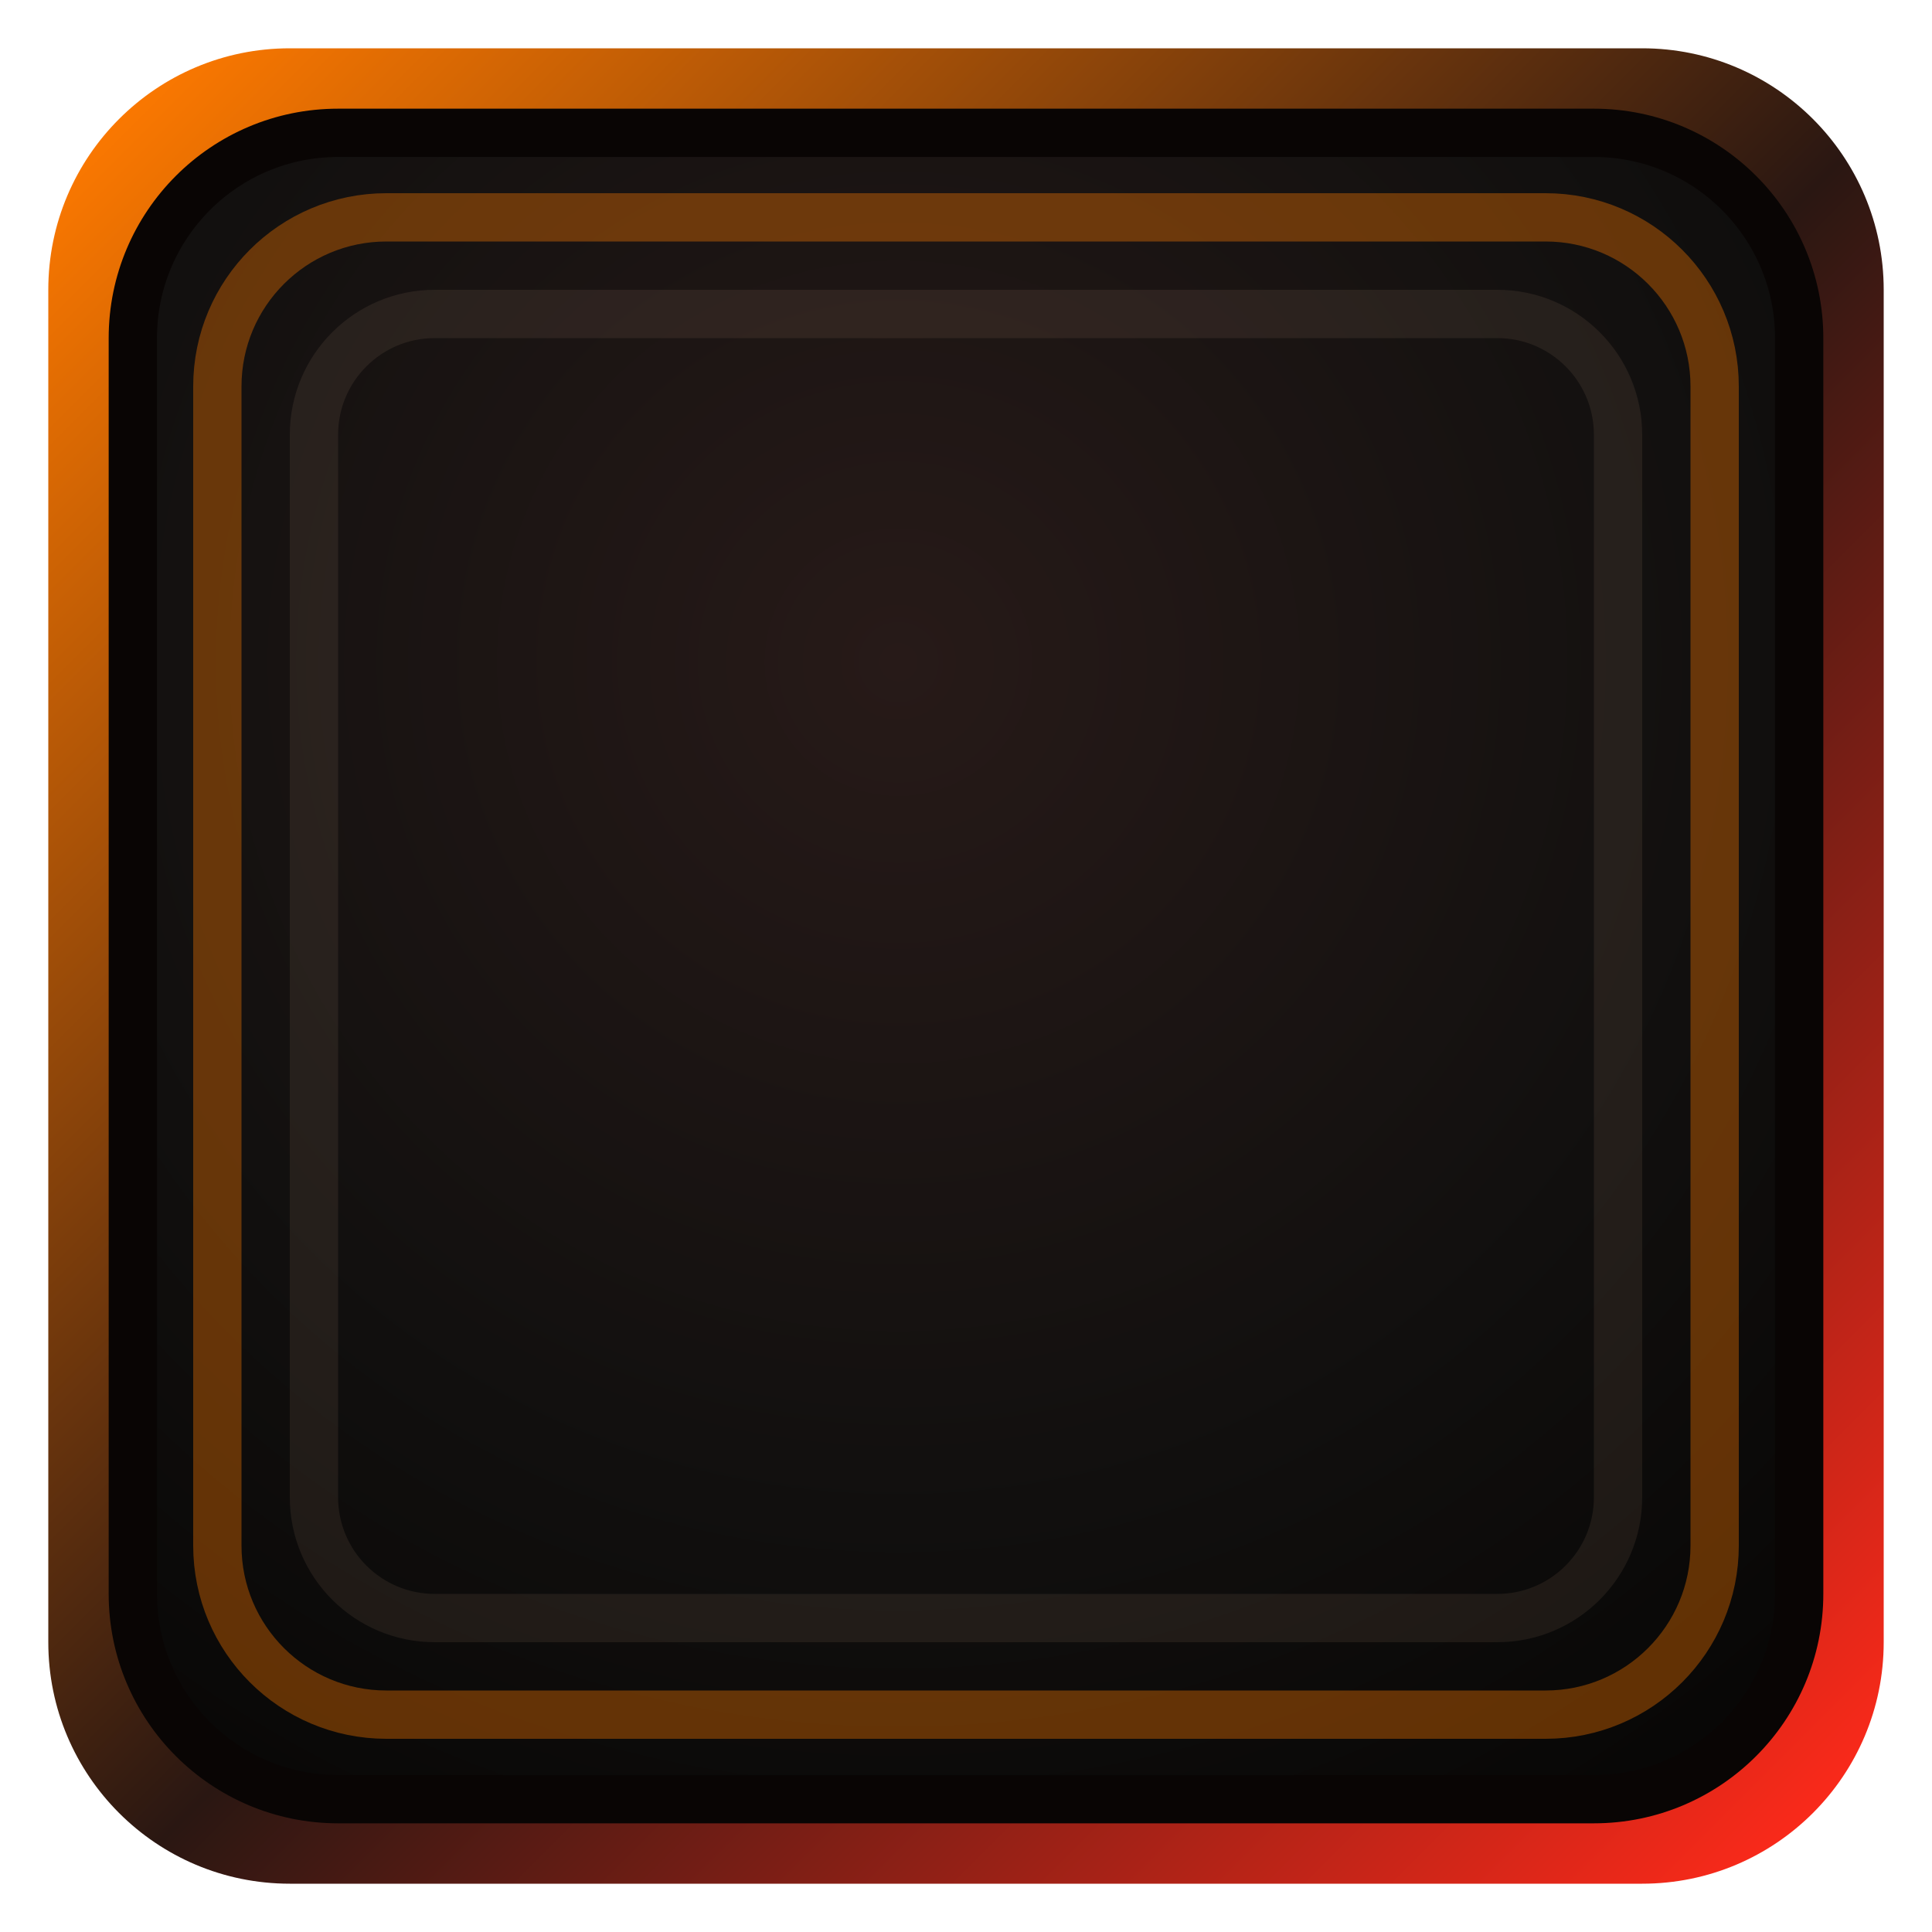
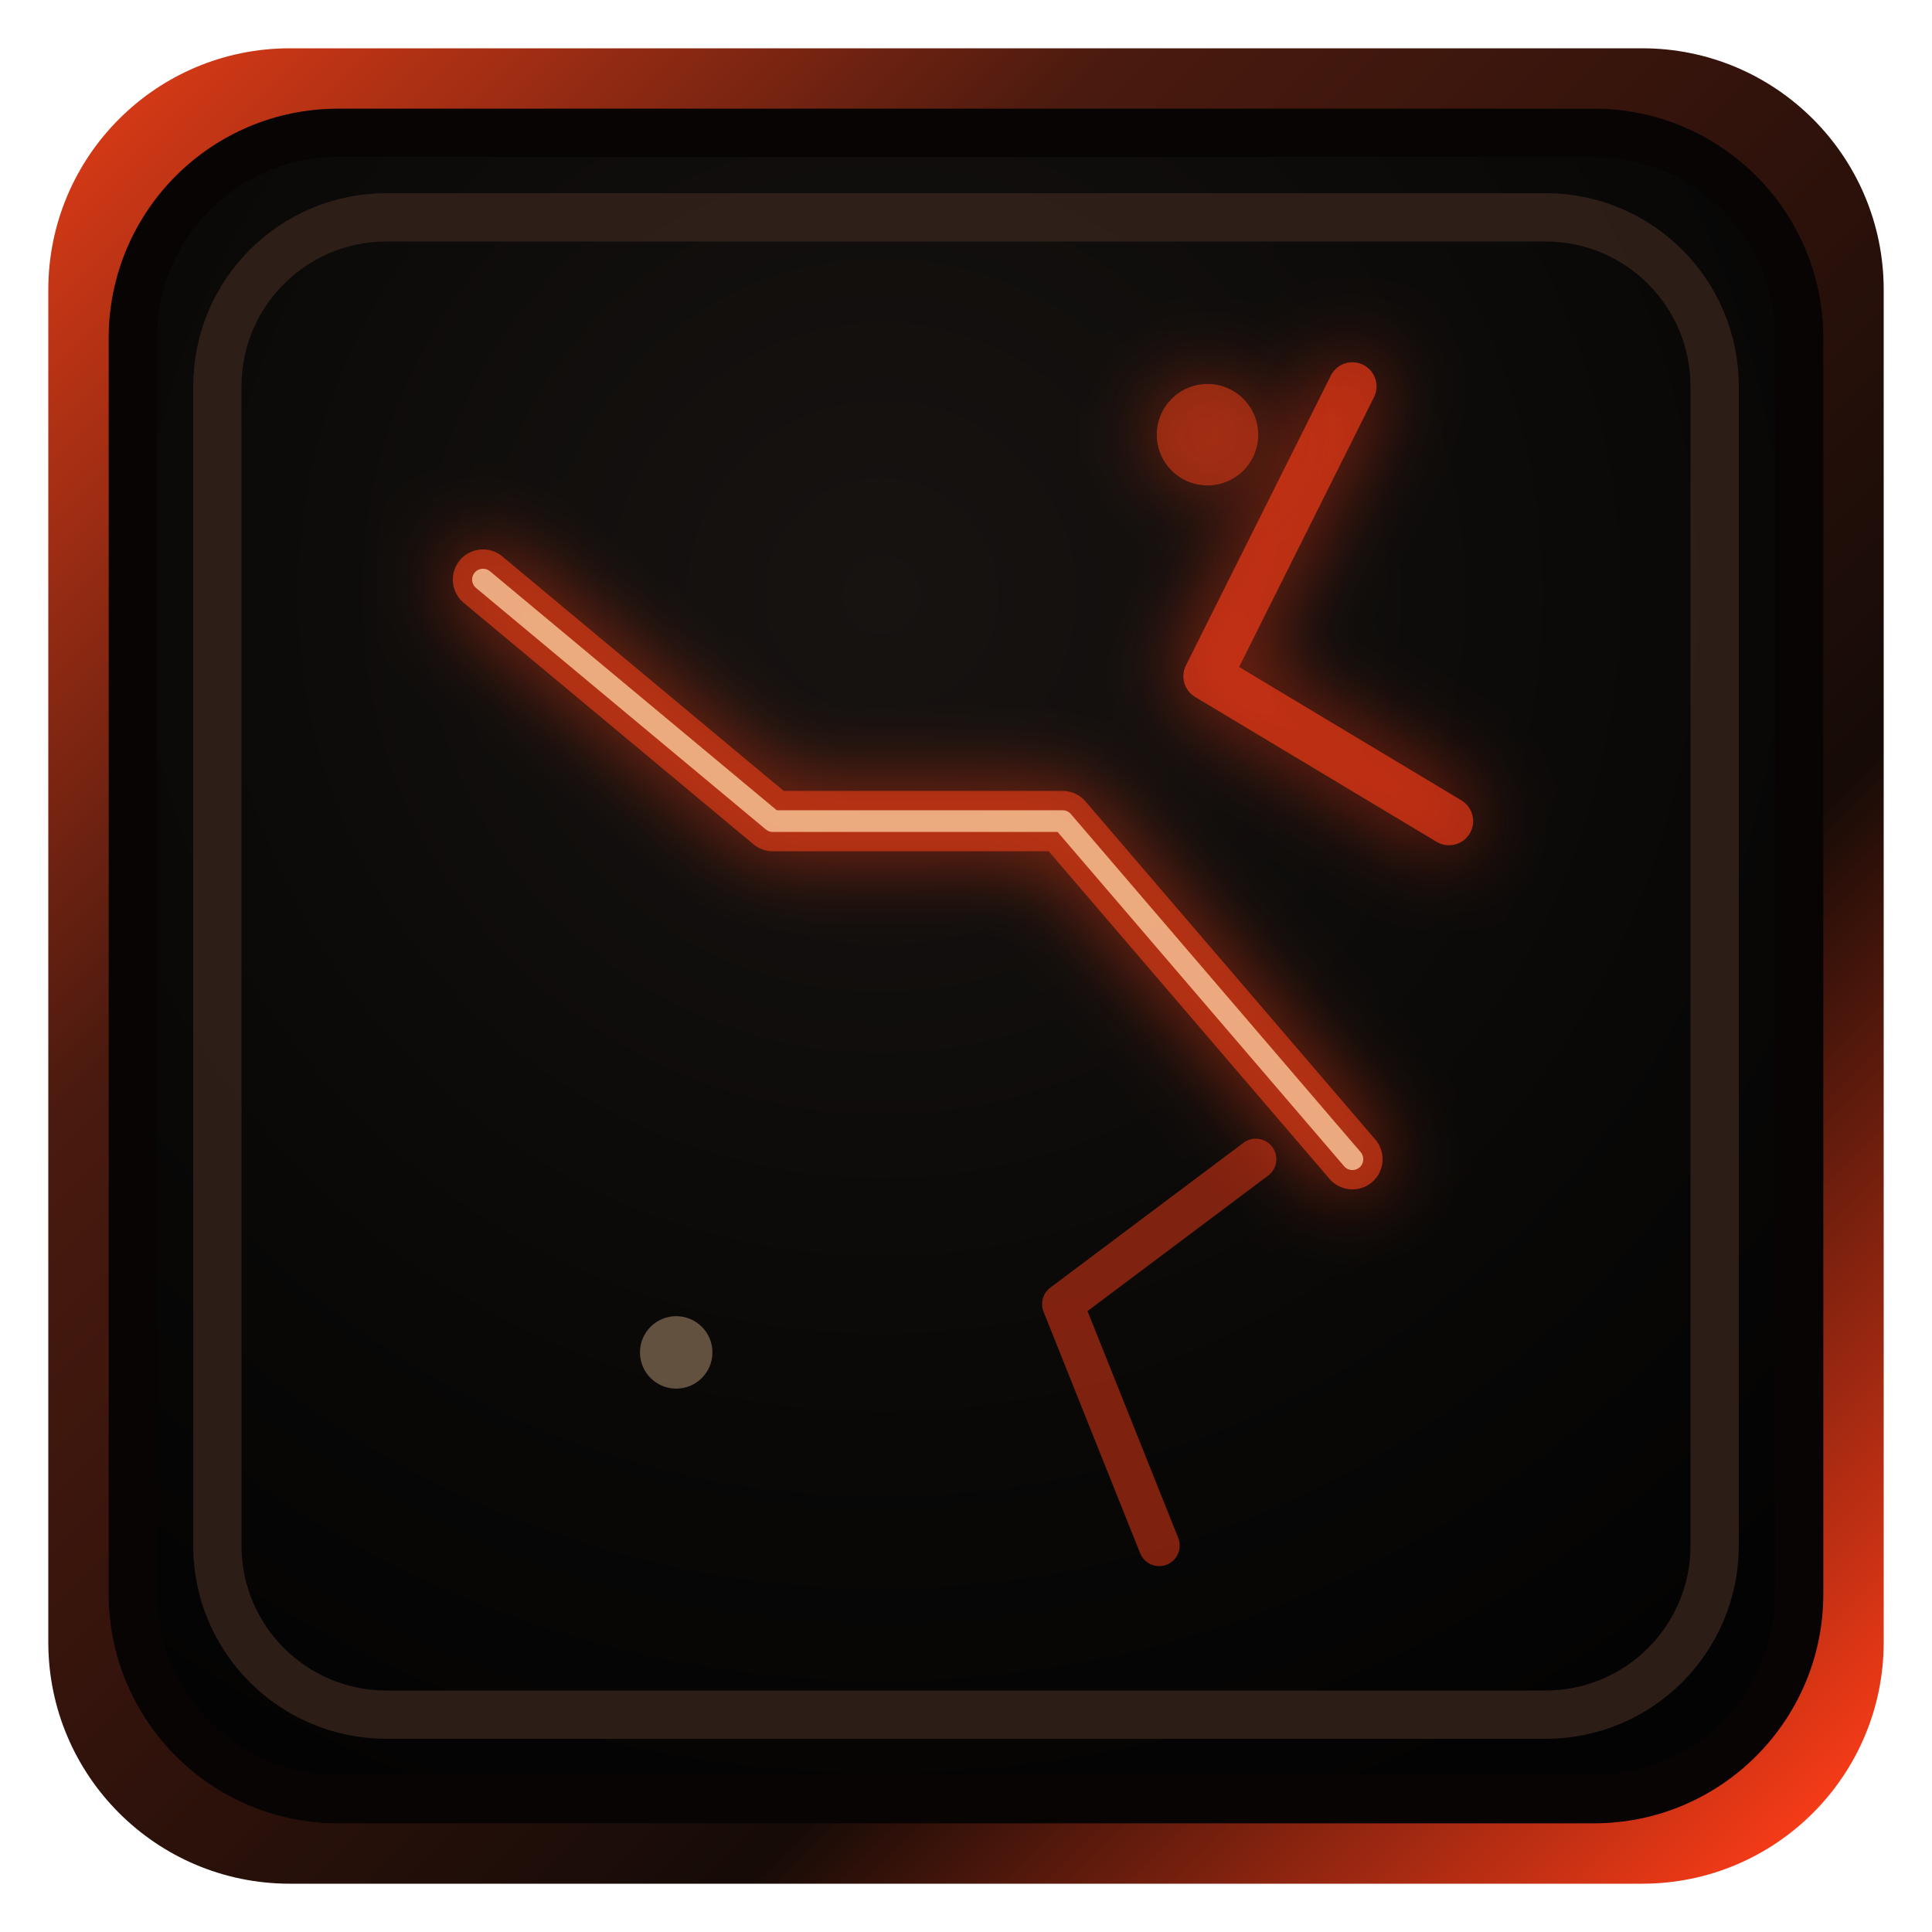
<svg xmlns="http://www.w3.org/2000/svg" width="40" height="40" viewBox="0 0 40 40" fill="none">
  <defs>
-     <linearGradient id="edge" x1="2" y1="2" x2="38" y2="38" gradientUnits="userSpaceOnUse">
-       <stop offset="0" stop-color="#FF7A00" />
-       <stop offset="0.52" stop-color="#2A1712" />
-       <stop offset="1" stop-color="#FF2A1A" />
+     <linearGradient id="rim" x1="2" y1="2" x2="38" y2="38" gradientUnits="userSpaceOnUse">
+       <stop offset="0" stop-color="#D93A16" />
+       <stop offset="0.28" stop-color="#4A1A0F" />
+       <stop offset="0.7" stop-color="#160B07" />
+       <stop offset="1" stop-color="#FF3D18" />
    </linearGradient>
-     <radialGradient id="core" cx="0.46" cy="0.32" r="0.82">
-       <stop offset="0" stop-color="#271A18" />
-       <stop offset="0.58" stop-color="#12100F" />
-       <stop offset="1" stop-color="#070605" />
+     <radialGradient id="basalt" cx="0.45" cy="0.28" r="0.78">
+       <stop offset="0" stop-color="#171311" />
+       <stop offset="0.65" stop-color="#090807" />
+       <stop offset="1" stop-color="#040303" />
    </radialGradient>
+     <filter id="lavaGlow" x="-8" y="-8" width="56" height="56" color-interpolation-filters="sRGB">
+       <feGaussianBlur stdDeviation="0.85" result="blur" />
+       <feMerge>
+         <feMergeNode in="blur" />
+         <feMergeNode in="SourceGraphic" />
+       </feMerge>
+     </filter>
  </defs>
-   <rect x="1" y="1" width="38" height="38" rx="5" fill="url(#edge)" />
-   <rect x="2.75" y="2.75" width="34.5" height="34.5" rx="4.25" fill="url(#core)" stroke="#090504" stroke-width="1" />
-   <rect x="4.5" y="4.5" width="31" height="31" rx="3.5" stroke="#FF7A00" stroke-opacity="0.36" stroke-width="1" />
-   <rect x="6.5" y="6.5" width="27" height="27" rx="2.5" stroke="#FFD2A3" stroke-opacity="0.08" stroke-width="1" />
+   <rect x="1" y="1" width="38" height="38" rx="5" fill="url(#rim)" />
+   <rect x="2.75" y="2.75" width="34.5" height="34.5" rx="4.25" fill="url(#basalt)" stroke="#080403" stroke-width="1" />
+   <rect x="4.5" y="4.5" width="31" height="31" rx="3.5" stroke="#35231B" stroke-opacity="0.82" stroke-width="1" />
+   <path d="M10 12 L16 17 L22 17 L28 24" stroke="#D93A16" stroke-width="1.25" stroke-linecap="round" stroke-linejoin="round" stroke-opacity="0.7" filter="url(#lavaGlow)" />
+   <path d="M10 12 L16 17 L22 17 L28 24" stroke="#FFD1A3" stroke-width="0.45" stroke-linecap="round" stroke-linejoin="round" stroke-opacity="0.75" />
+   <path d="M28 8 L25 14 L30 17" stroke="#FF3D18" stroke-width="1" stroke-linecap="round" stroke-linejoin="round" stroke-opacity="0.62" filter="url(#lavaGlow)" />
+   <path d="M24 32 L22 27 L26 24" stroke="#FF3D18" stroke-width="0.85" stroke-linecap="round" stroke-linejoin="round" stroke-opacity="0.48" />
+   <circle cx="25" cy="9" r="1.05" fill="#D93A16" fill-opacity="0.58" filter="url(#lavaGlow)" />
+   <circle cx="14" cy="28" r="0.75" fill="#FFD1A3" fill-opacity="0.36" />
</svg>
